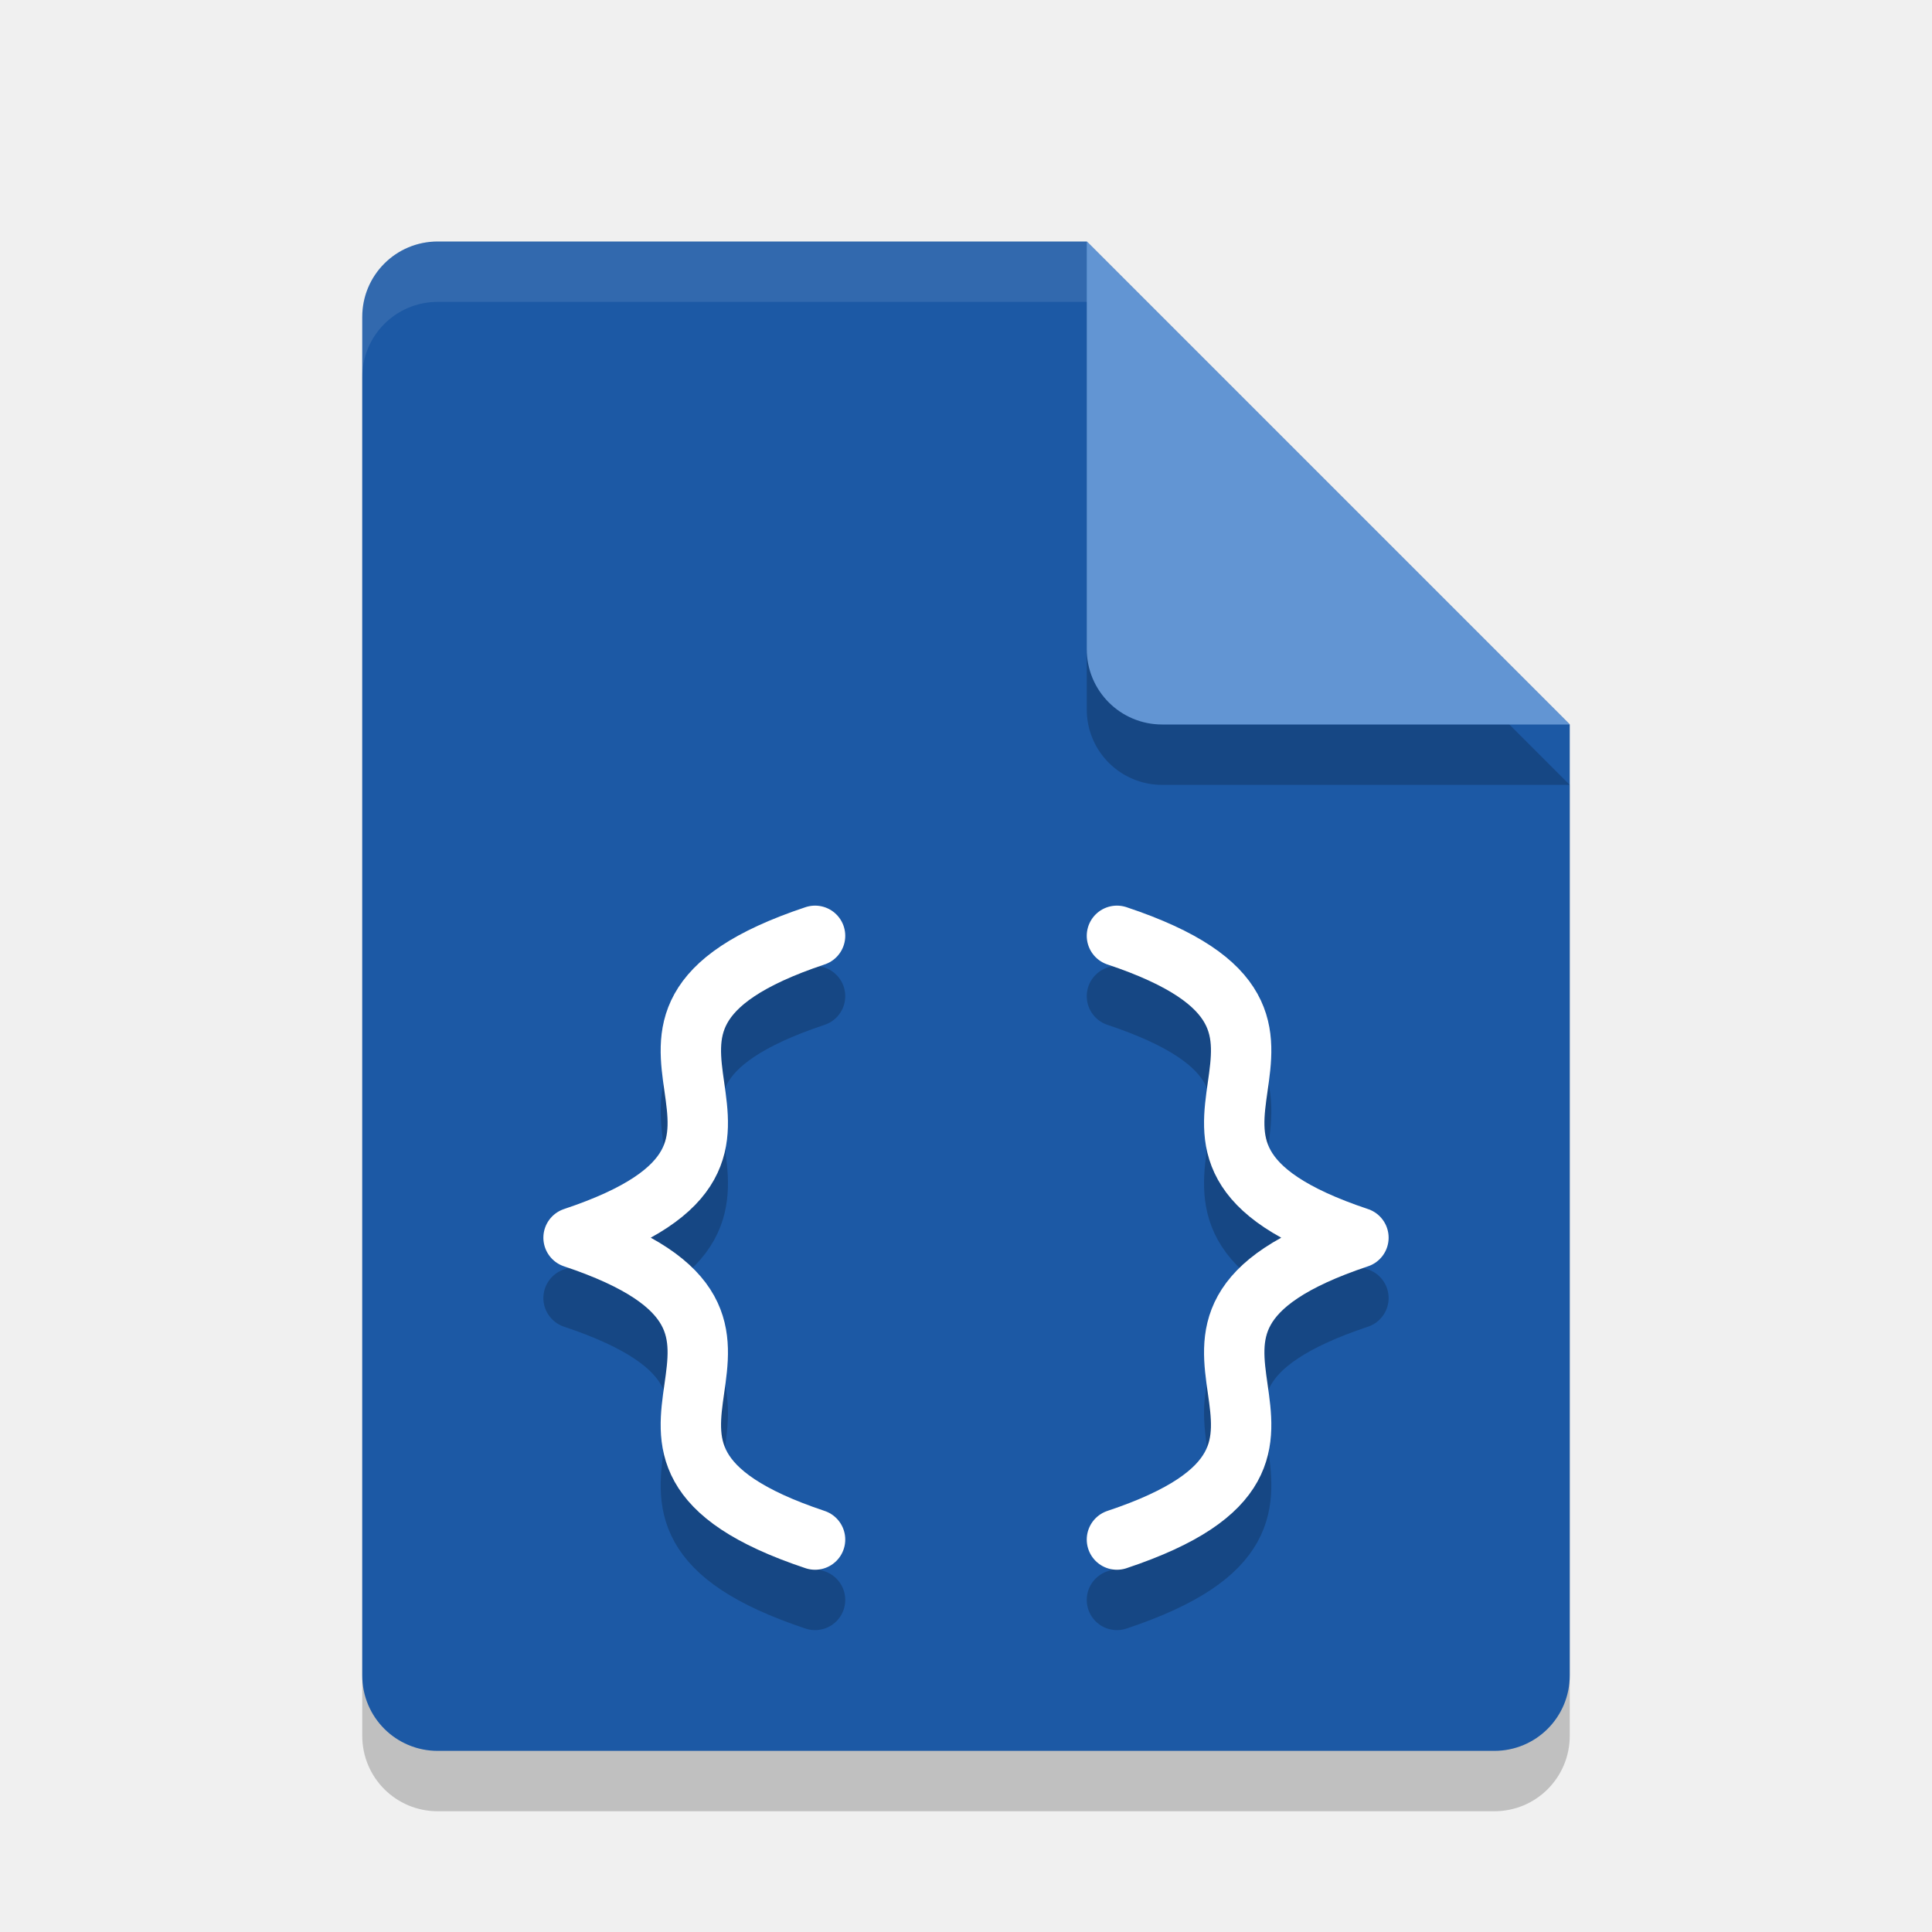
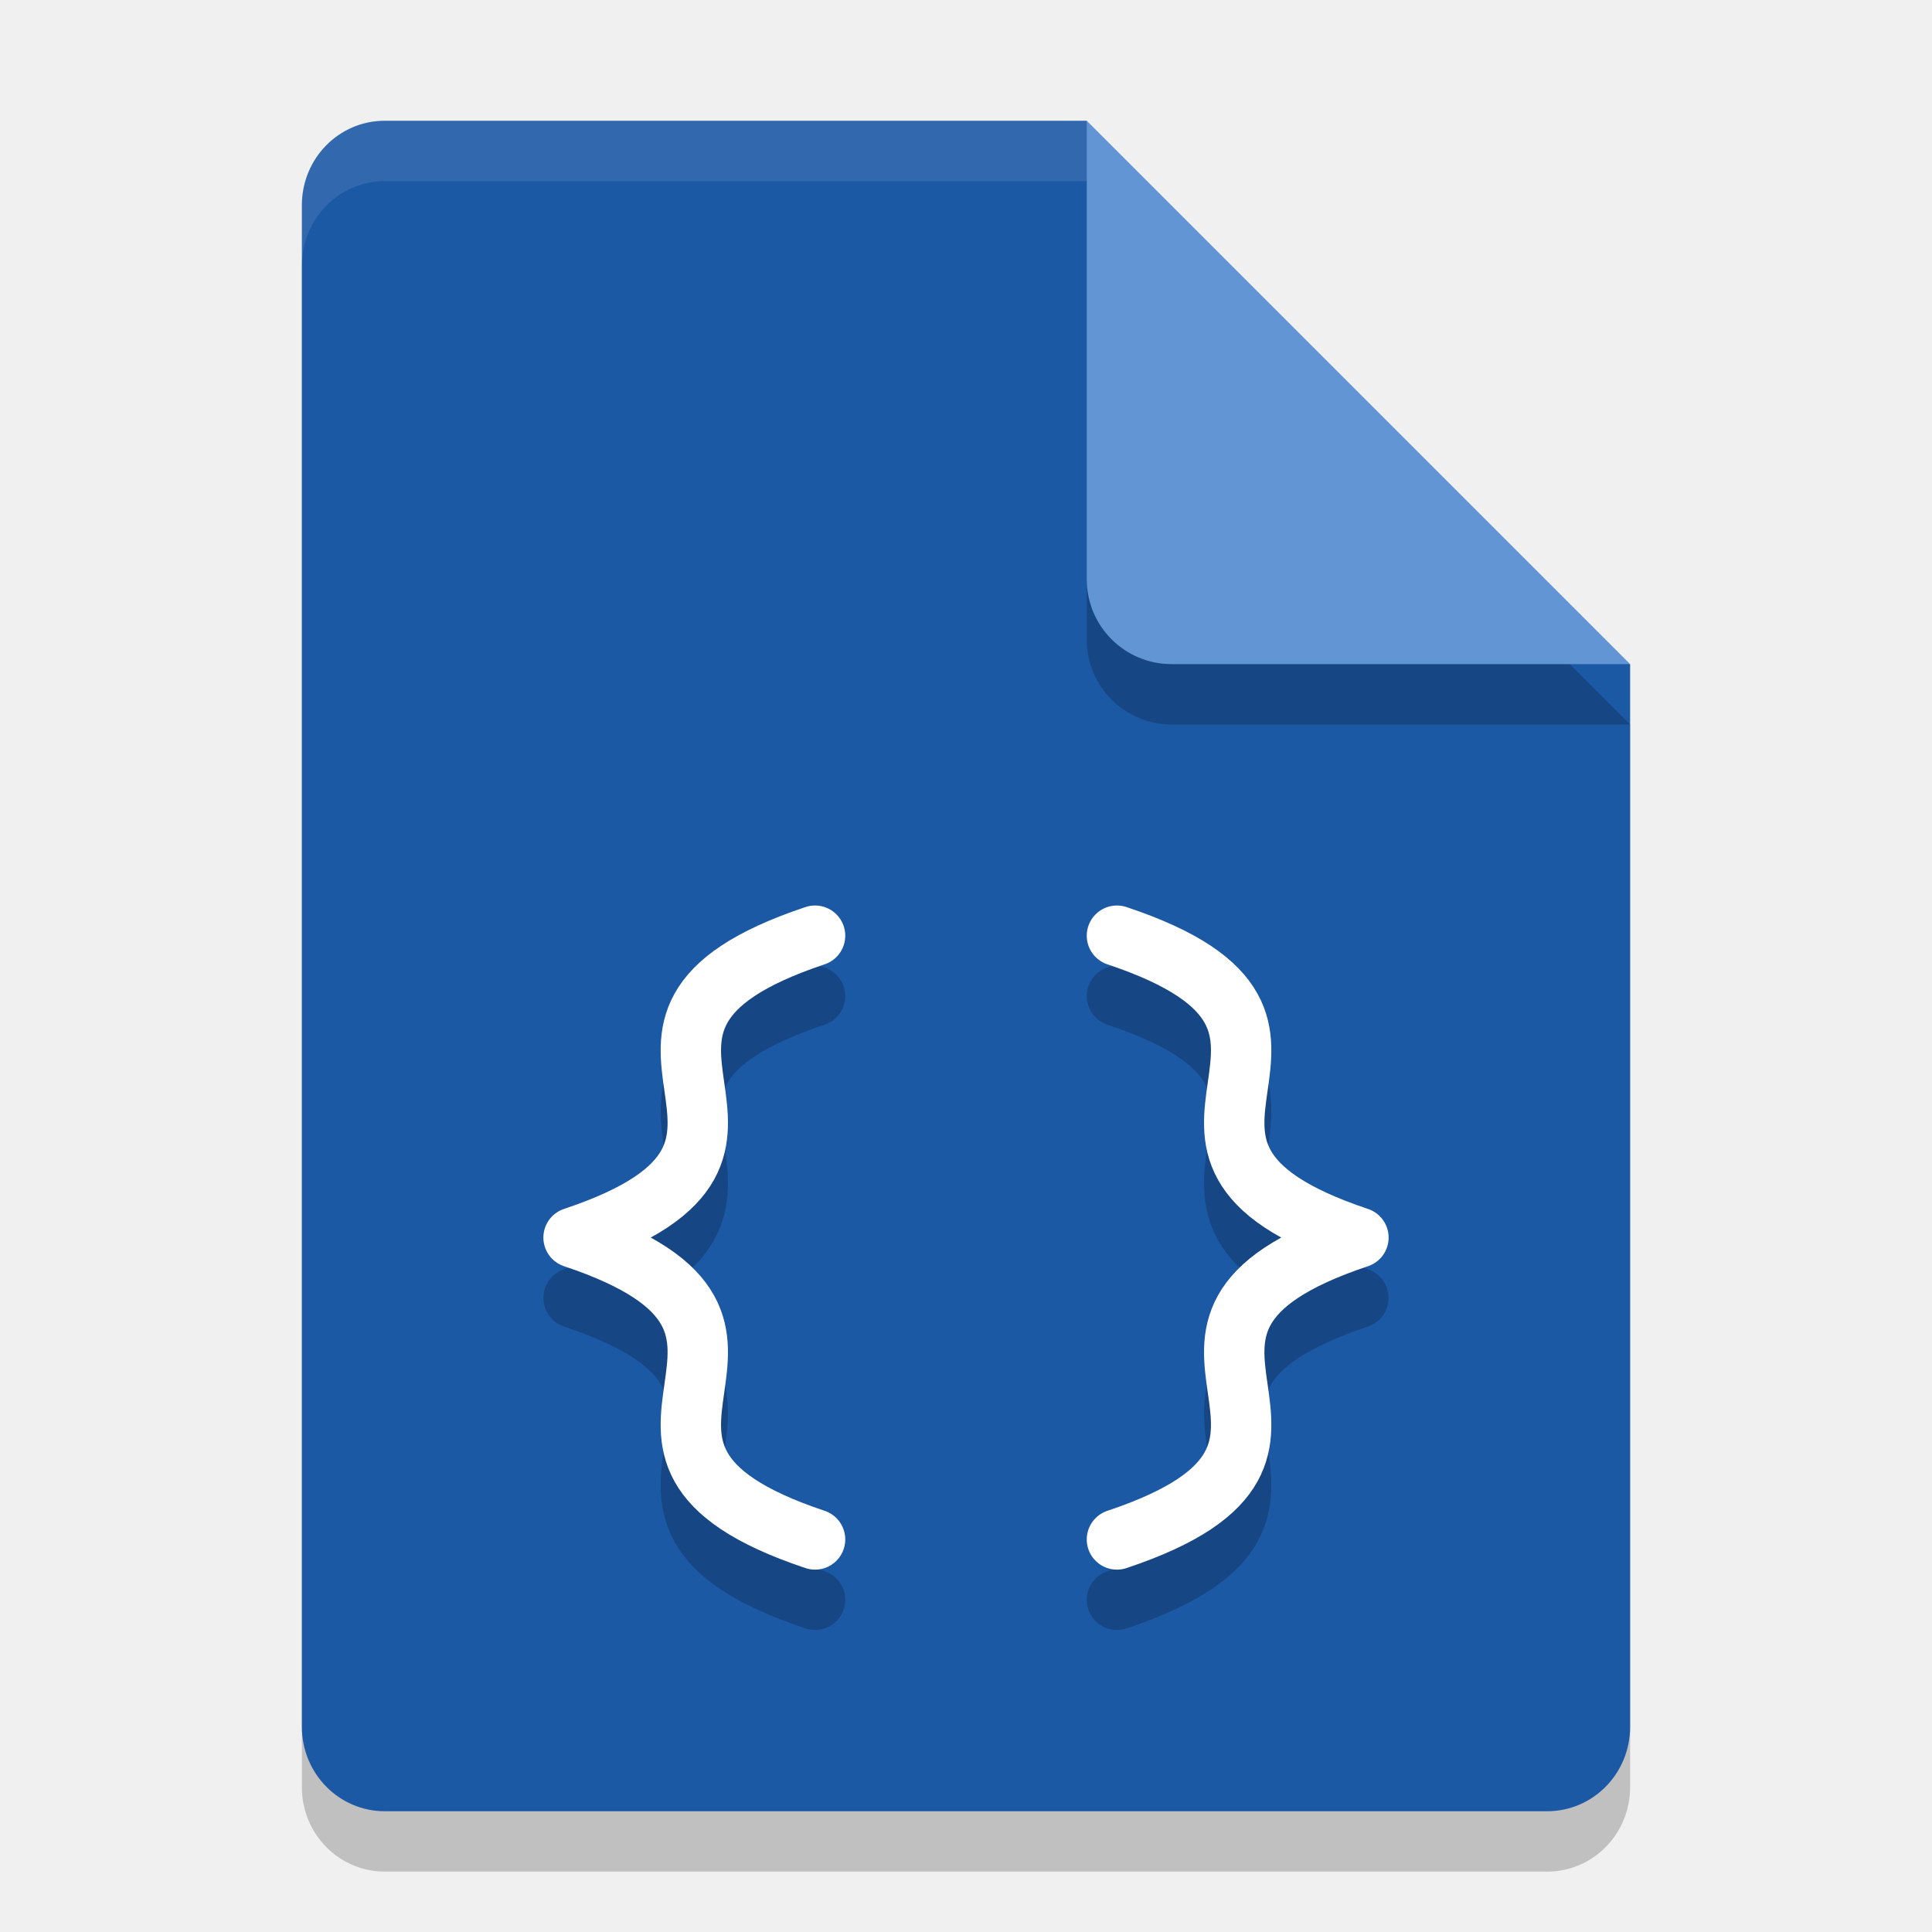
<svg xmlns="http://www.w3.org/2000/svg" width="32" height="32" version="1.1">
-   <path style="opacity:0.2" d="M 7.25,5 C 6.558,5 6,5.558 6,6.25 V 28.75 C 6,29.442 6.558,30 7.25,30 H 24.75 C 25.442,30 26,29.442 26,28.75 V 13 L 18,5 Z" />
-   <path style="fill:#1c59a5" d="M 7.25,4 C 6.558,4 6,4.558 6,5.25 V 27.75 C 6,28.442 6.558,29 7.25,29 H 24.75 C 25.442,29 26,28.442 26,27.75 V 12 L 18,4 Z" />
-   <path style="opacity:0.2" d="M 26,13 18,5 V 11.75 C 18,12.443 18.558,13 19.25,13 Z" />
-   <path style="fill:#6295d3" d="M 26,12 18,4 V 10.75 C 18,11.443 18.558,12 19.25,12 Z" />
-   <path style="opacity:0.1;fill:#ffffff" d="M 7.25 4 C 6.558 4 6 4.558 6 5.25 L 6 6.25 C 6 5.558 6.558 5 7.25 5 L 18 5 L 18 4 L 7.25 4 z" />
-   <path style="fill:none;stroke:#000000;stroke-width:1px;stroke-linecap:round;opacity:0.2" d="M 18.5,16.5 C 23,18 18,20 22.5,21.5 M 18.5,26.5 C 23,25 18,23 22.5,21.5 M 13.5,16.5 C 9,18 14,20 9.5,21.5 M 13.5,26.5 C 9,25 14,23 9.5,21.5" />
-   <path style="fill:none;stroke:#ffffff;stroke-width:1px;stroke-linecap:round" d="M 18.5,15.5 C 23,17 18,19 22.5,20.5 M 18.5,25.5 C 23,24 18,22 22.5,20.5 M 13.5,15.5 C 9,17 14,19 9.5,20.5 M 13.5,25.5 C 9,24 14,22 9.5,20.5" />
+   <path style="opacity:0.2" d="M 6.375,3 C 5.613,3 5,3.624 5,4.4 V 29.6 C 5,30.375 5.613,31 6.375,31 h 19.25 C 26.386,31 27,30.375 27,29.6 V 12 L 20,10 18,3 Z" />
+   <path style="fill:#1c59a5" d="M 6.375,2 C 5.613,2 5,2.624 5,3.4 V 28.6 C 5,29.375 5.613,30 6.375,30 h 19.25 C 26.386,30 27,29.375 27,28.6 V 11 L 20,9 18,2 Z" />
+   <path style="opacity:0.2" d="M 27,12 18,3 v 7.594 C 18,11.373 18.628,12 19.406,12 Z" />
+   <path style="fill:#6295d3" d="M 27,11 18,2 V 9.594 C 18,10.373 18.628,11 19.406,11 Z" />
+   <path style="opacity:0.1;fill:#ffffff" d="M 6.375,2 C 5.613,2 5,2.625 5,3.4 v 1 C 5,3.625 5.613,3 6.375,3 H 18 V 2 Z" />
+   <path style="opacity:0.2;fill:none;stroke:#000000;stroke-width:1px;stroke-linecap:round" d="m 18.5,16.498 c 4.5,1.5 -0.5,3.5 4,5 m -4,5 c 4.5,-1.5 -0.5,-3.5 4,-5 m -9,-5 c -4.5,1.5 0.5,3.5 -4,5 m 4,5 c -4.5,-1.5 0.5,-3.5 -4,-5" />
+   <path style="fill:none;stroke:#ffffff;stroke-width:1px;stroke-linecap:round" d="m 18.5,15.498 c 4.5,1.5 -0.5,3.5 4,5 m -4,5 c 4.5,-1.5 -0.5,-3.5 4,-5 m -9,-5 c -4.5,1.5 0.5,3.5 -4,5 m 4,5 c -4.5,-1.5 0.5,-3.5 -4,-5" />
</svg>
